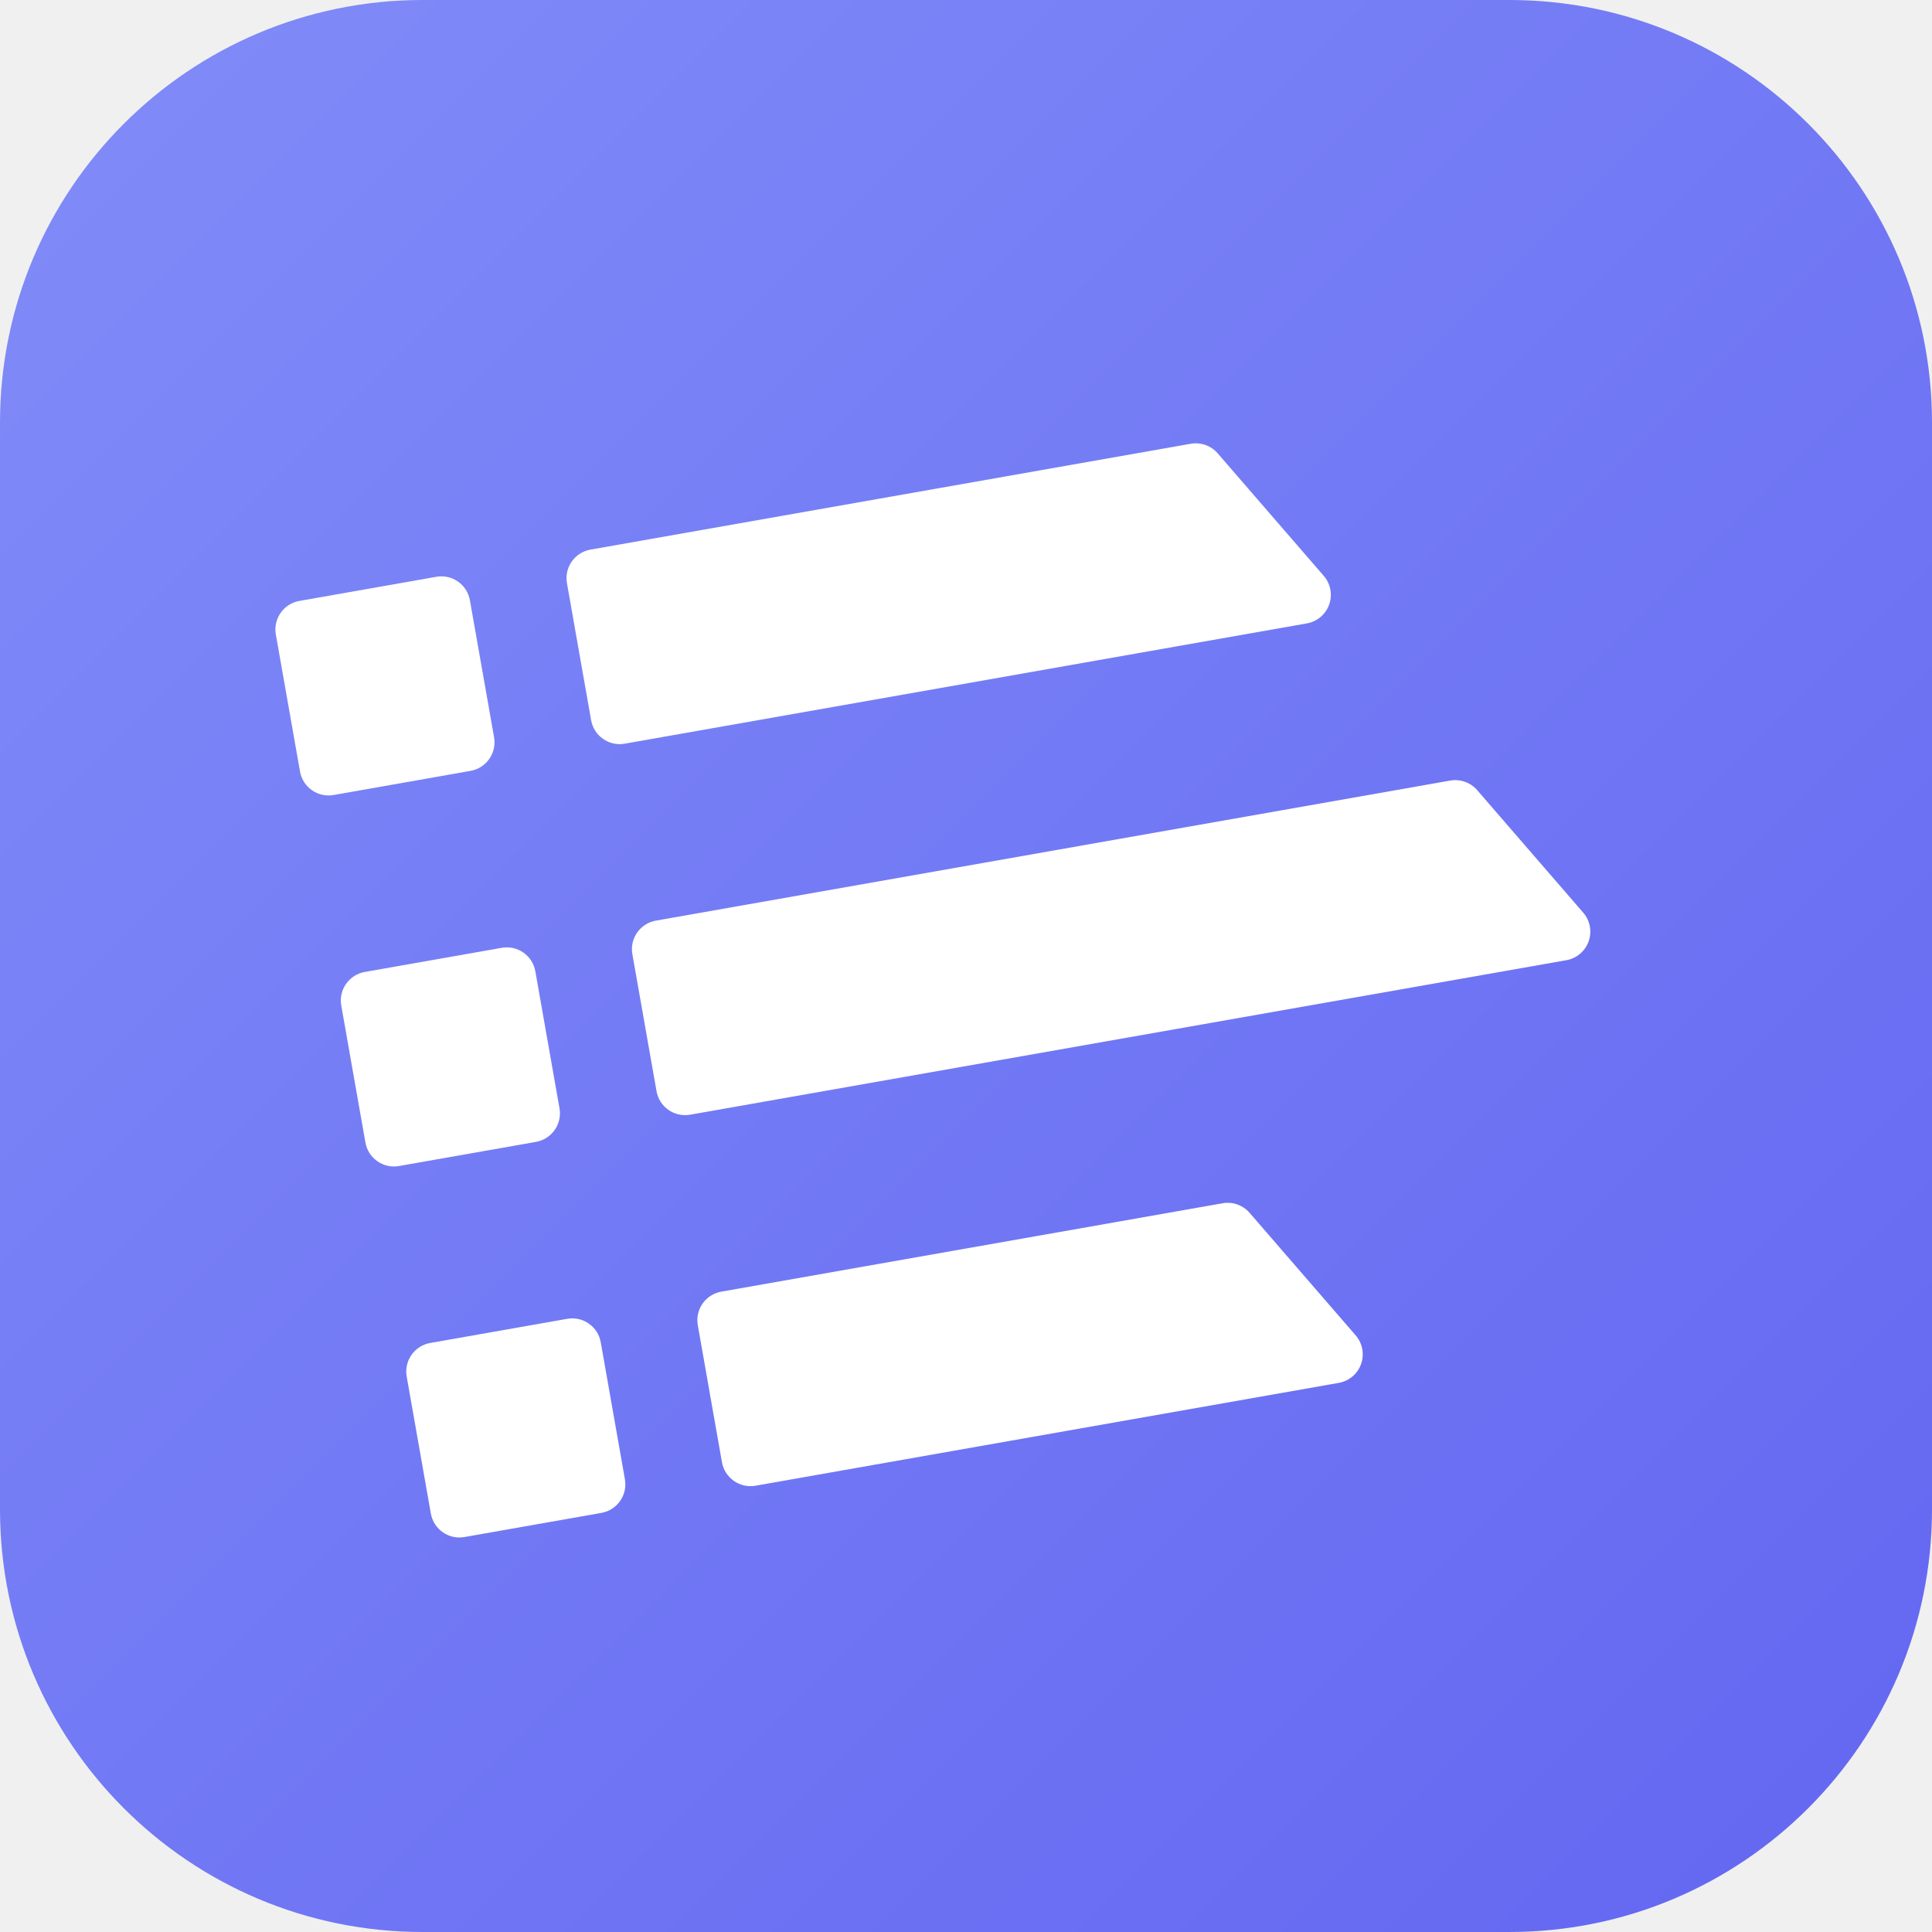
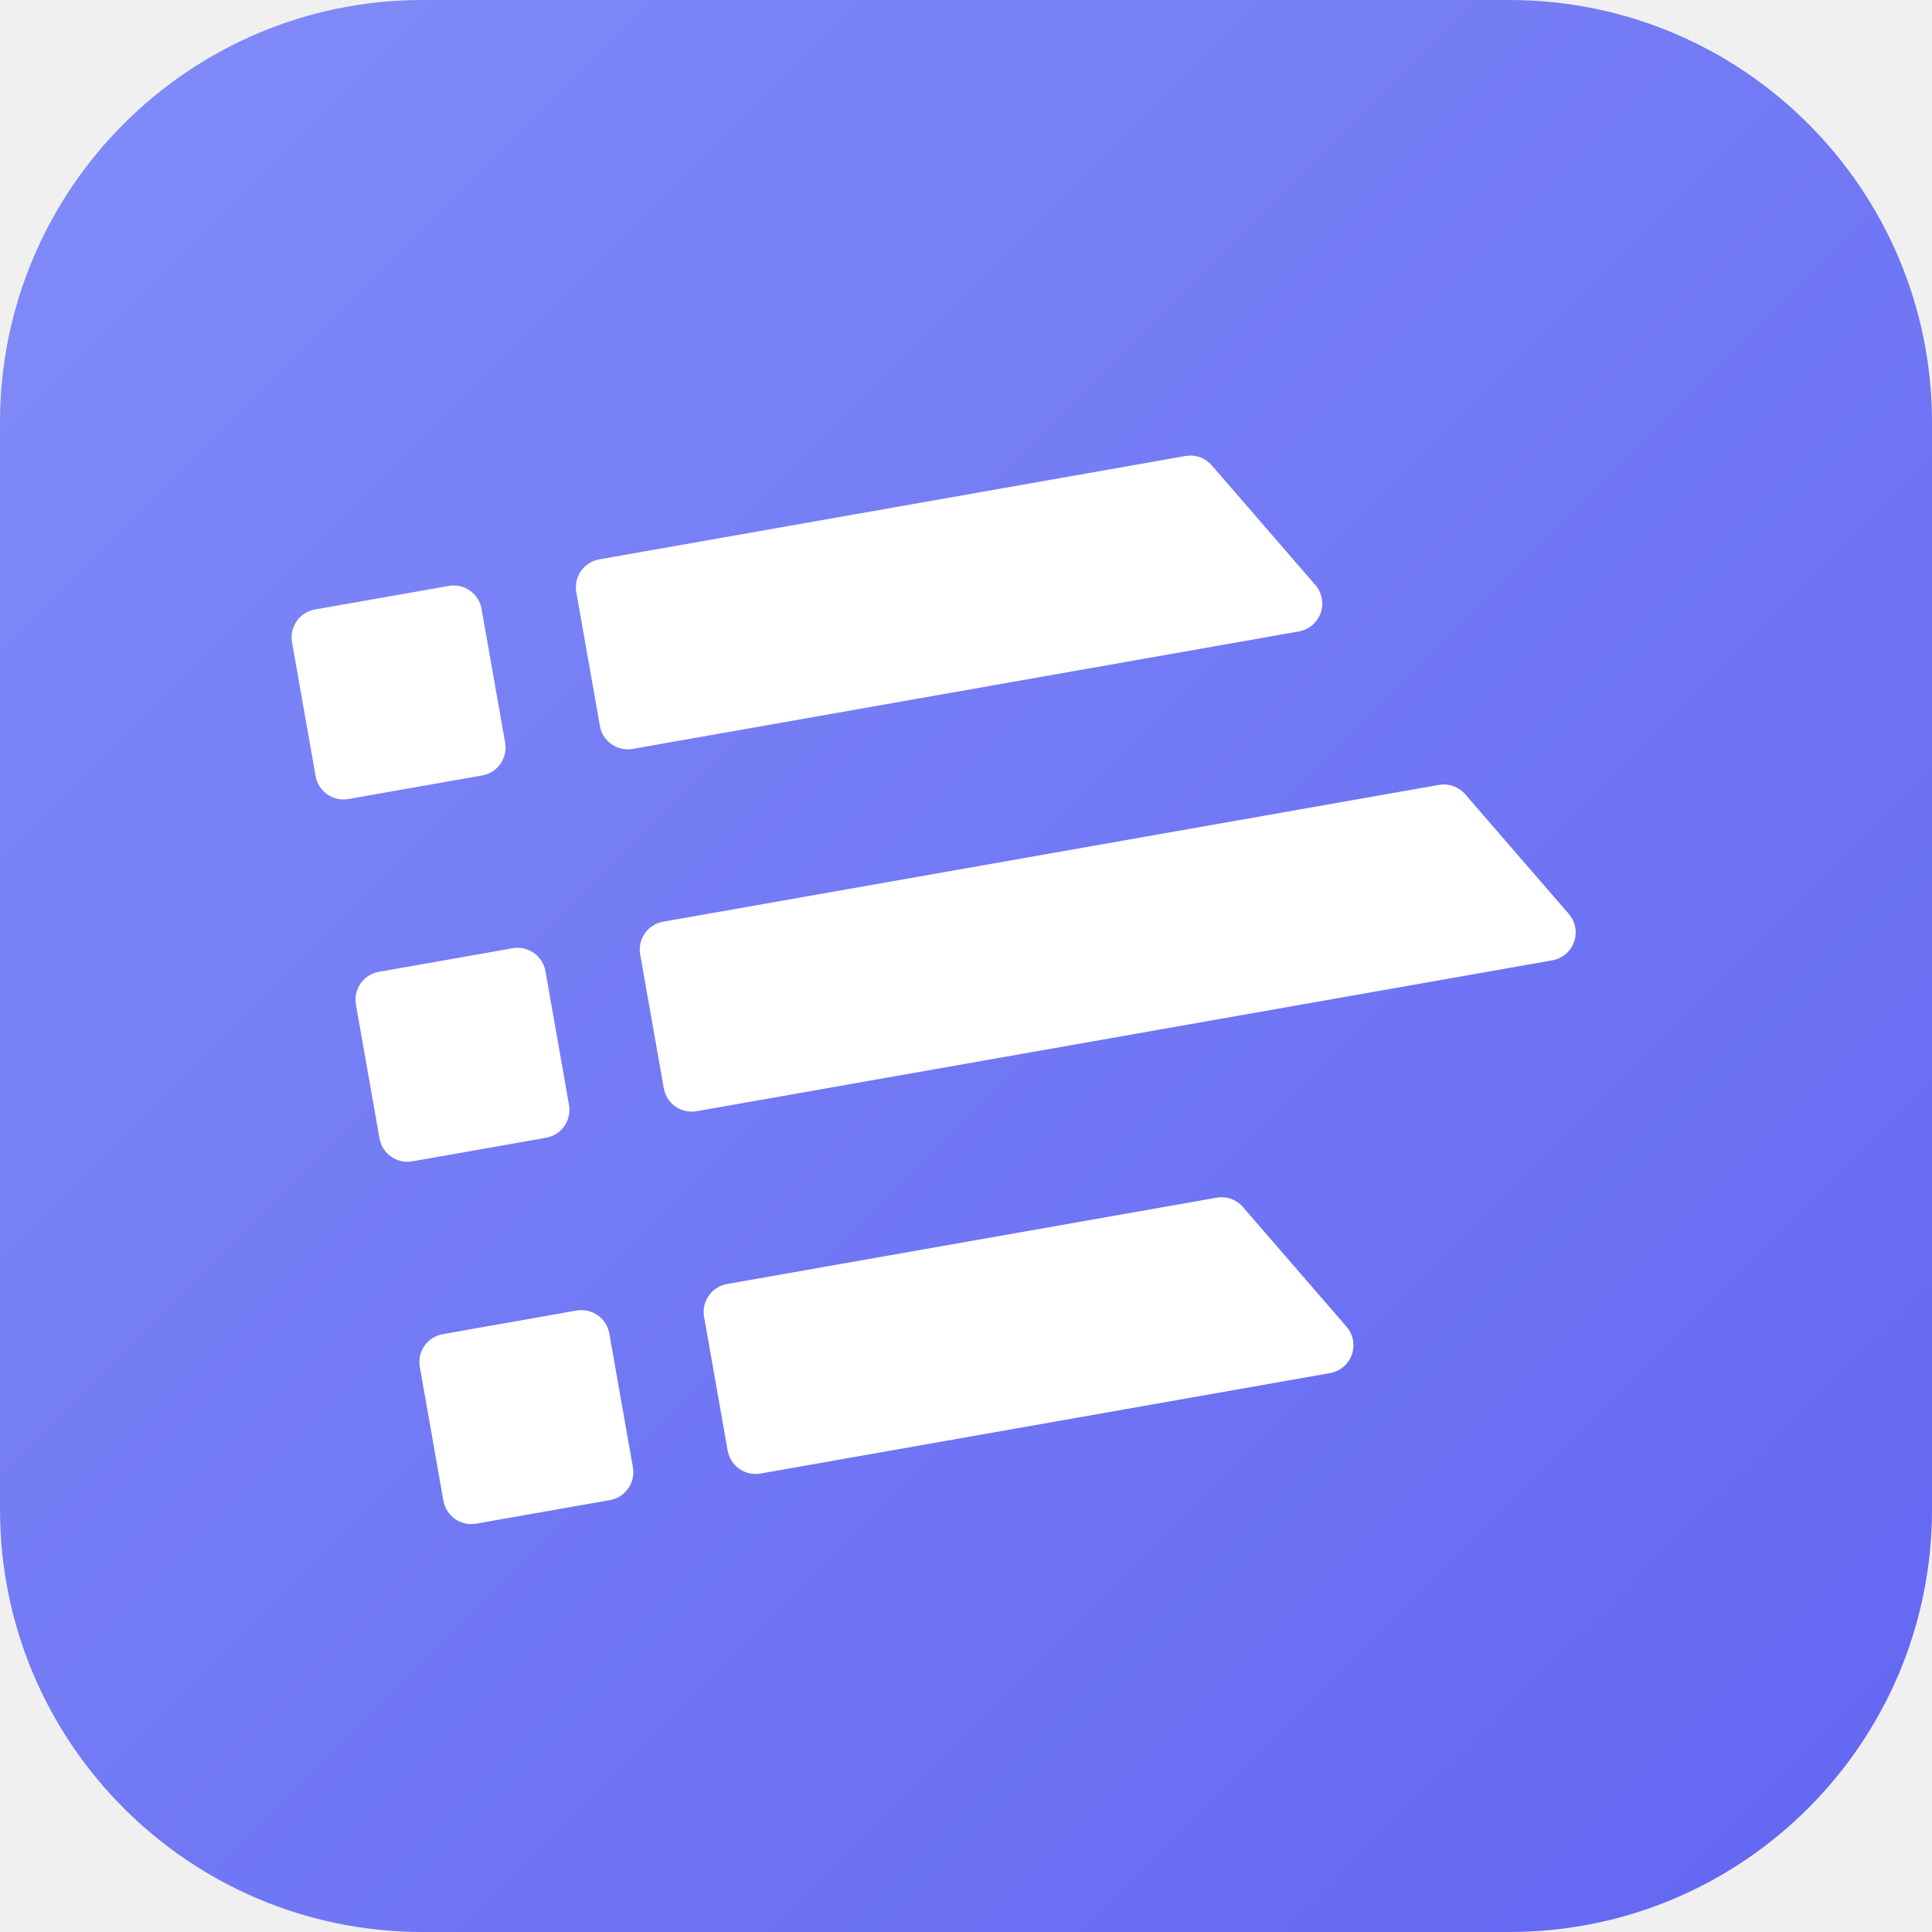
<svg xmlns="http://www.w3.org/2000/svg" width="64" height="64" viewBox="0 0 64 64">
  <defs>
    <linearGradient id="bg" x1="0%" y1="0%" x2="100%" y2="100%">
      <stop offset="0%" stop-color="#818CF8" />
      <stop offset="100%" stop-color="#6366F1" />
    </linearGradient>
  </defs>
  <rect width="64" height="64" rx="14" fill="url(#bg)" />
-   <g transform="translate(32 32) scale(0.064) translate(-512 -512) rotate(-10 512 512)" fill="#FFFFFF">
+   <g transform="translate(32 32) scale(0.0625) translate(-512 -512) rotate(-10 512 512)" fill="#FFFFFF">
    <path d="M205 266 L277 266 A15 15 0 0 1 292 281 L292 353 A15 15 0 0 1 277 368 L205 368 A15 15 0 0 1 190 353 L190 281 A15 15 0 0 1 205 266 Z" />
    <path d="M358 266 L673.49 266 A15 15 0 0 1 686.37 273.3 L729.43 345.3 A15 15 0 0 1 716.55 368 L358 368 A15 15 0 0 1 343 353 L343 281 A15 15 0 0 1 358 266 Z" />
    <path d="M205 461 L277 461 A15 15 0 0 1 292 476 L292 548 A15 15 0 0 1 277 563 L205 563 A15 15 0 0 1 190 548 L190 476 A15 15 0 0 1 205 461 Z" />
    <path d="M358 461 L775.49 461 A15 15 0 0 1 788.37 468.3 L831.43 540.3 A15 15 0 0 1 818.55 563 L358 563 A15 15 0 0 1 343 548 L343 476 A15 15 0 0 1 358 461 Z" />
    <path d="M205 656 L277 656 A15 15 0 0 1 292 671 L292 743 A15 15 0 0 1 277 758 L205 758 A15 15 0 0 1 190 743 L190 671 A15 15 0 0 1 205 656 Z" />
    <path d="M358 656 L621.49 656 A15 15 0 0 1 634.37 663.3 L677.43 735.3 A15 15 0 0 1 664.55 758 L358 758 A15 15 0 0 1 343 743 L343 671 A15 15 0 0 1 358 656 Z" />
  </g>
</svg>
